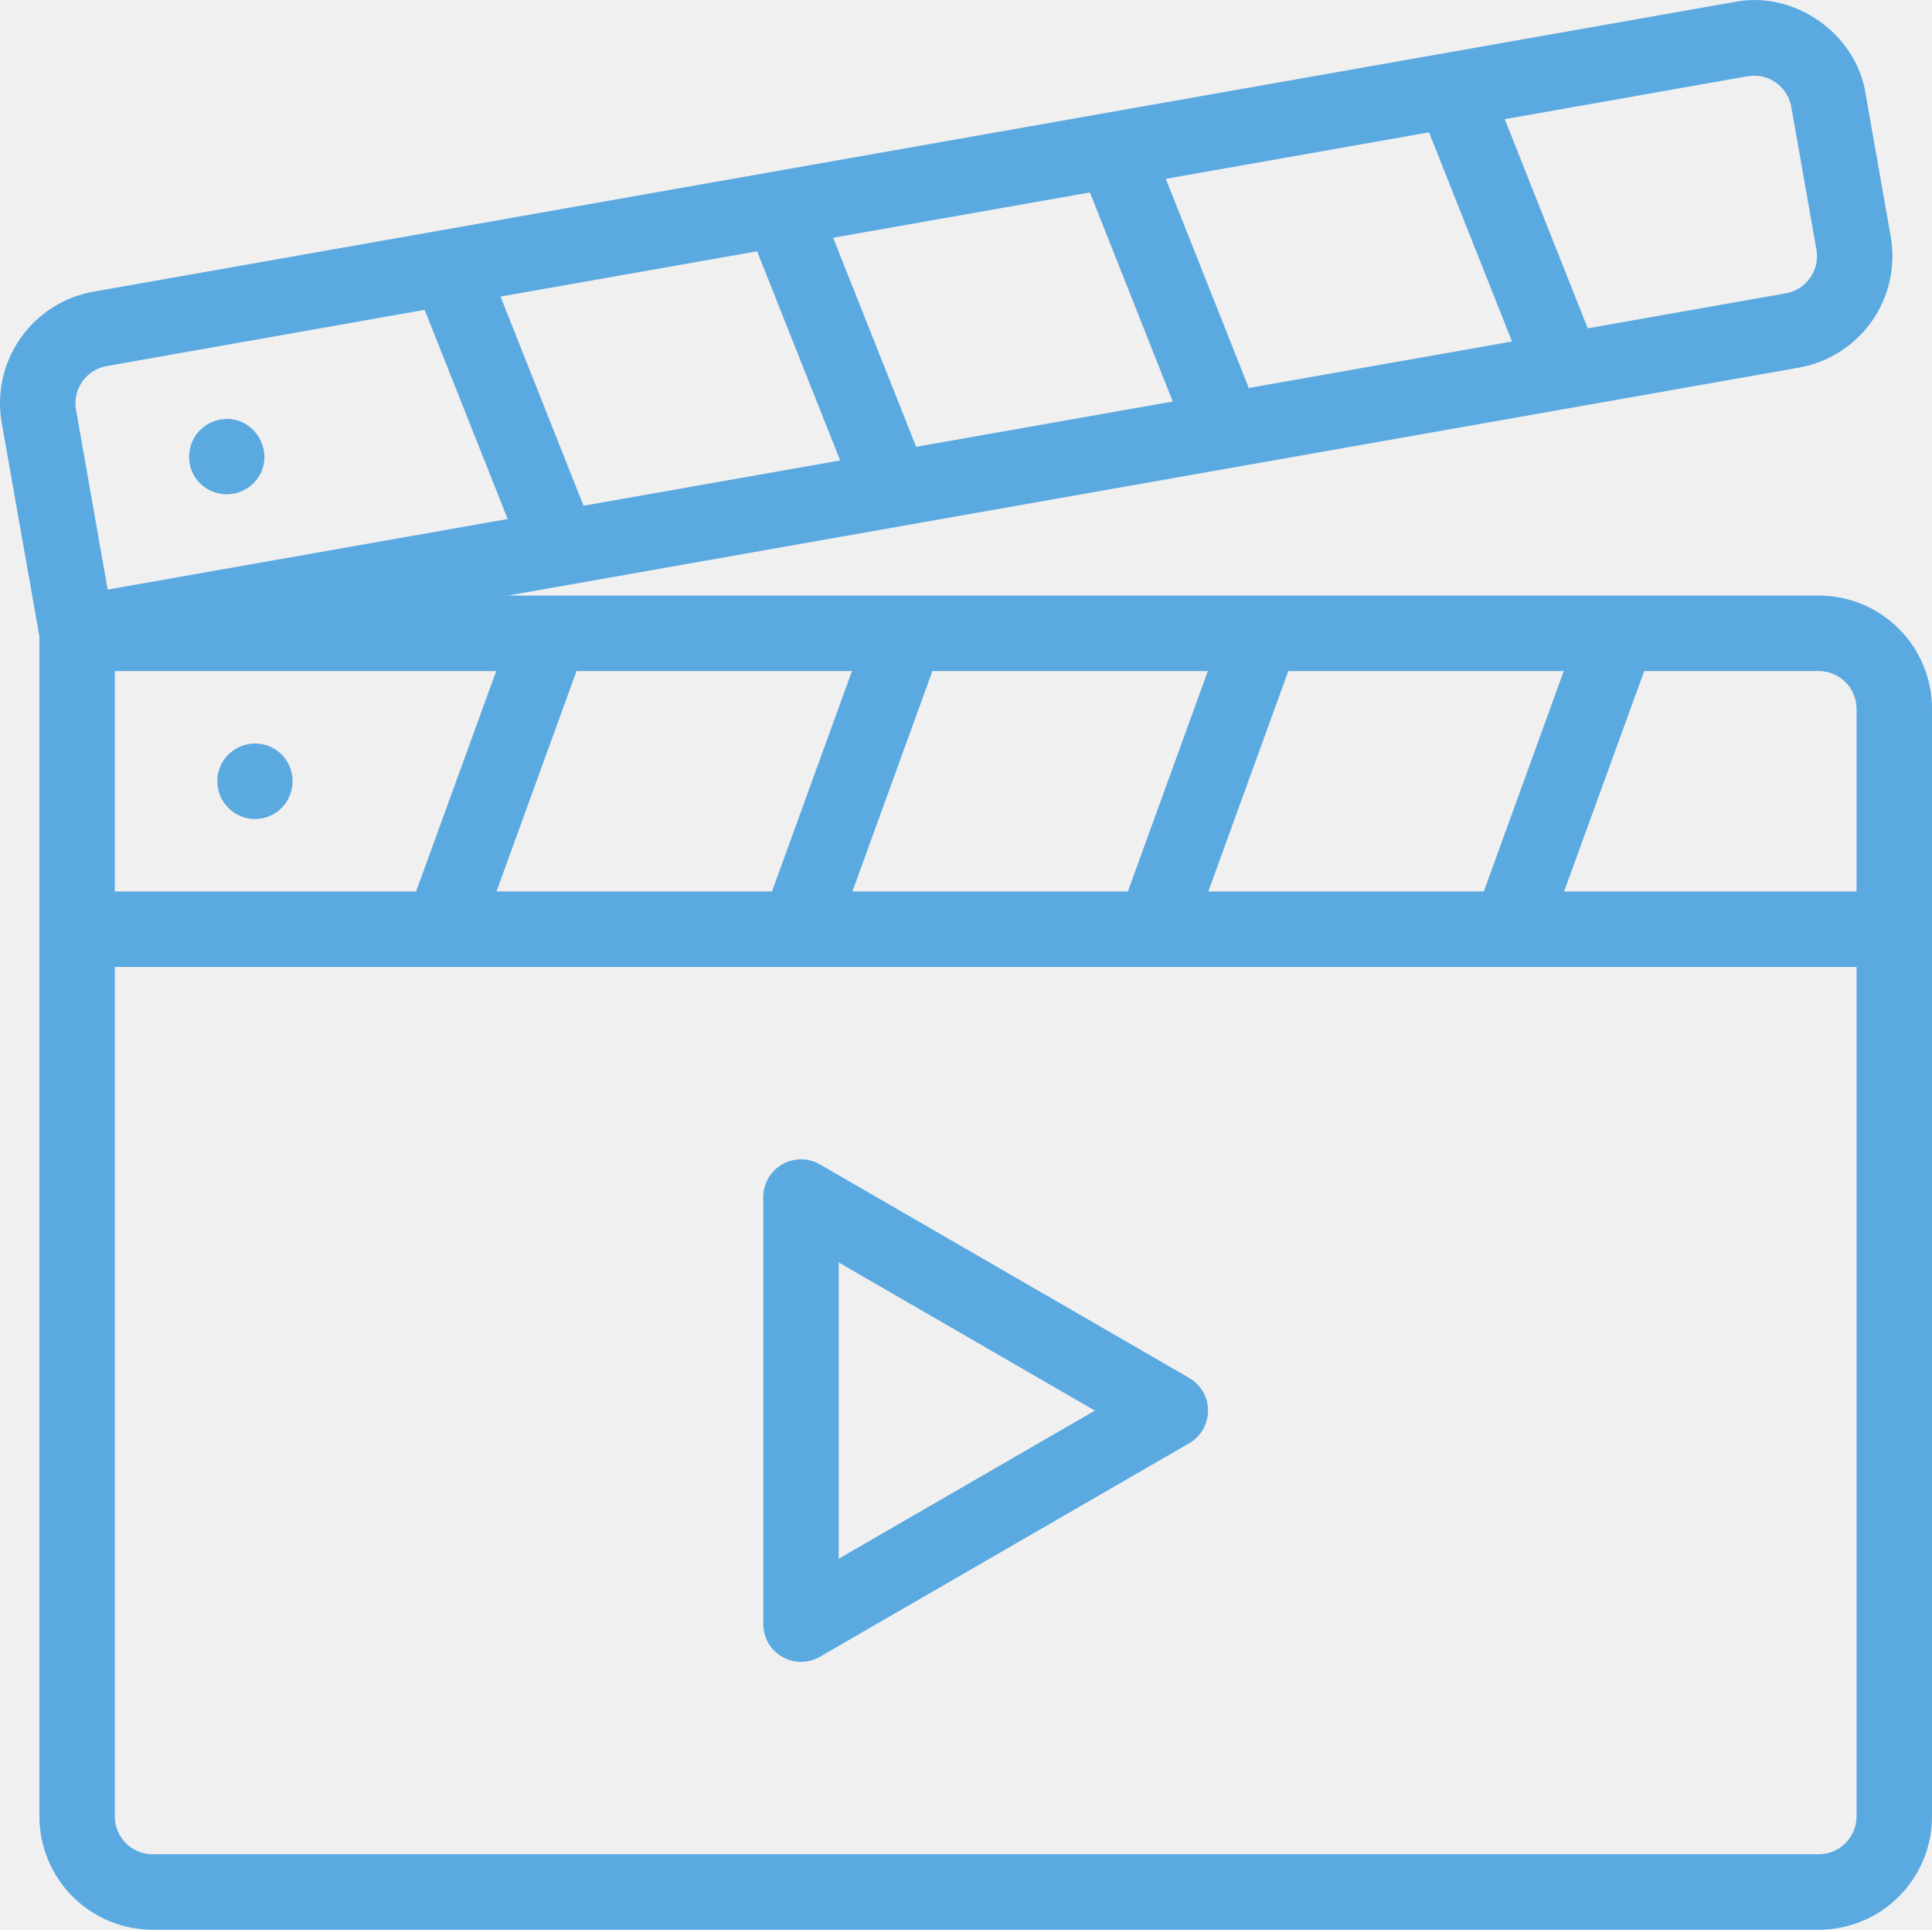
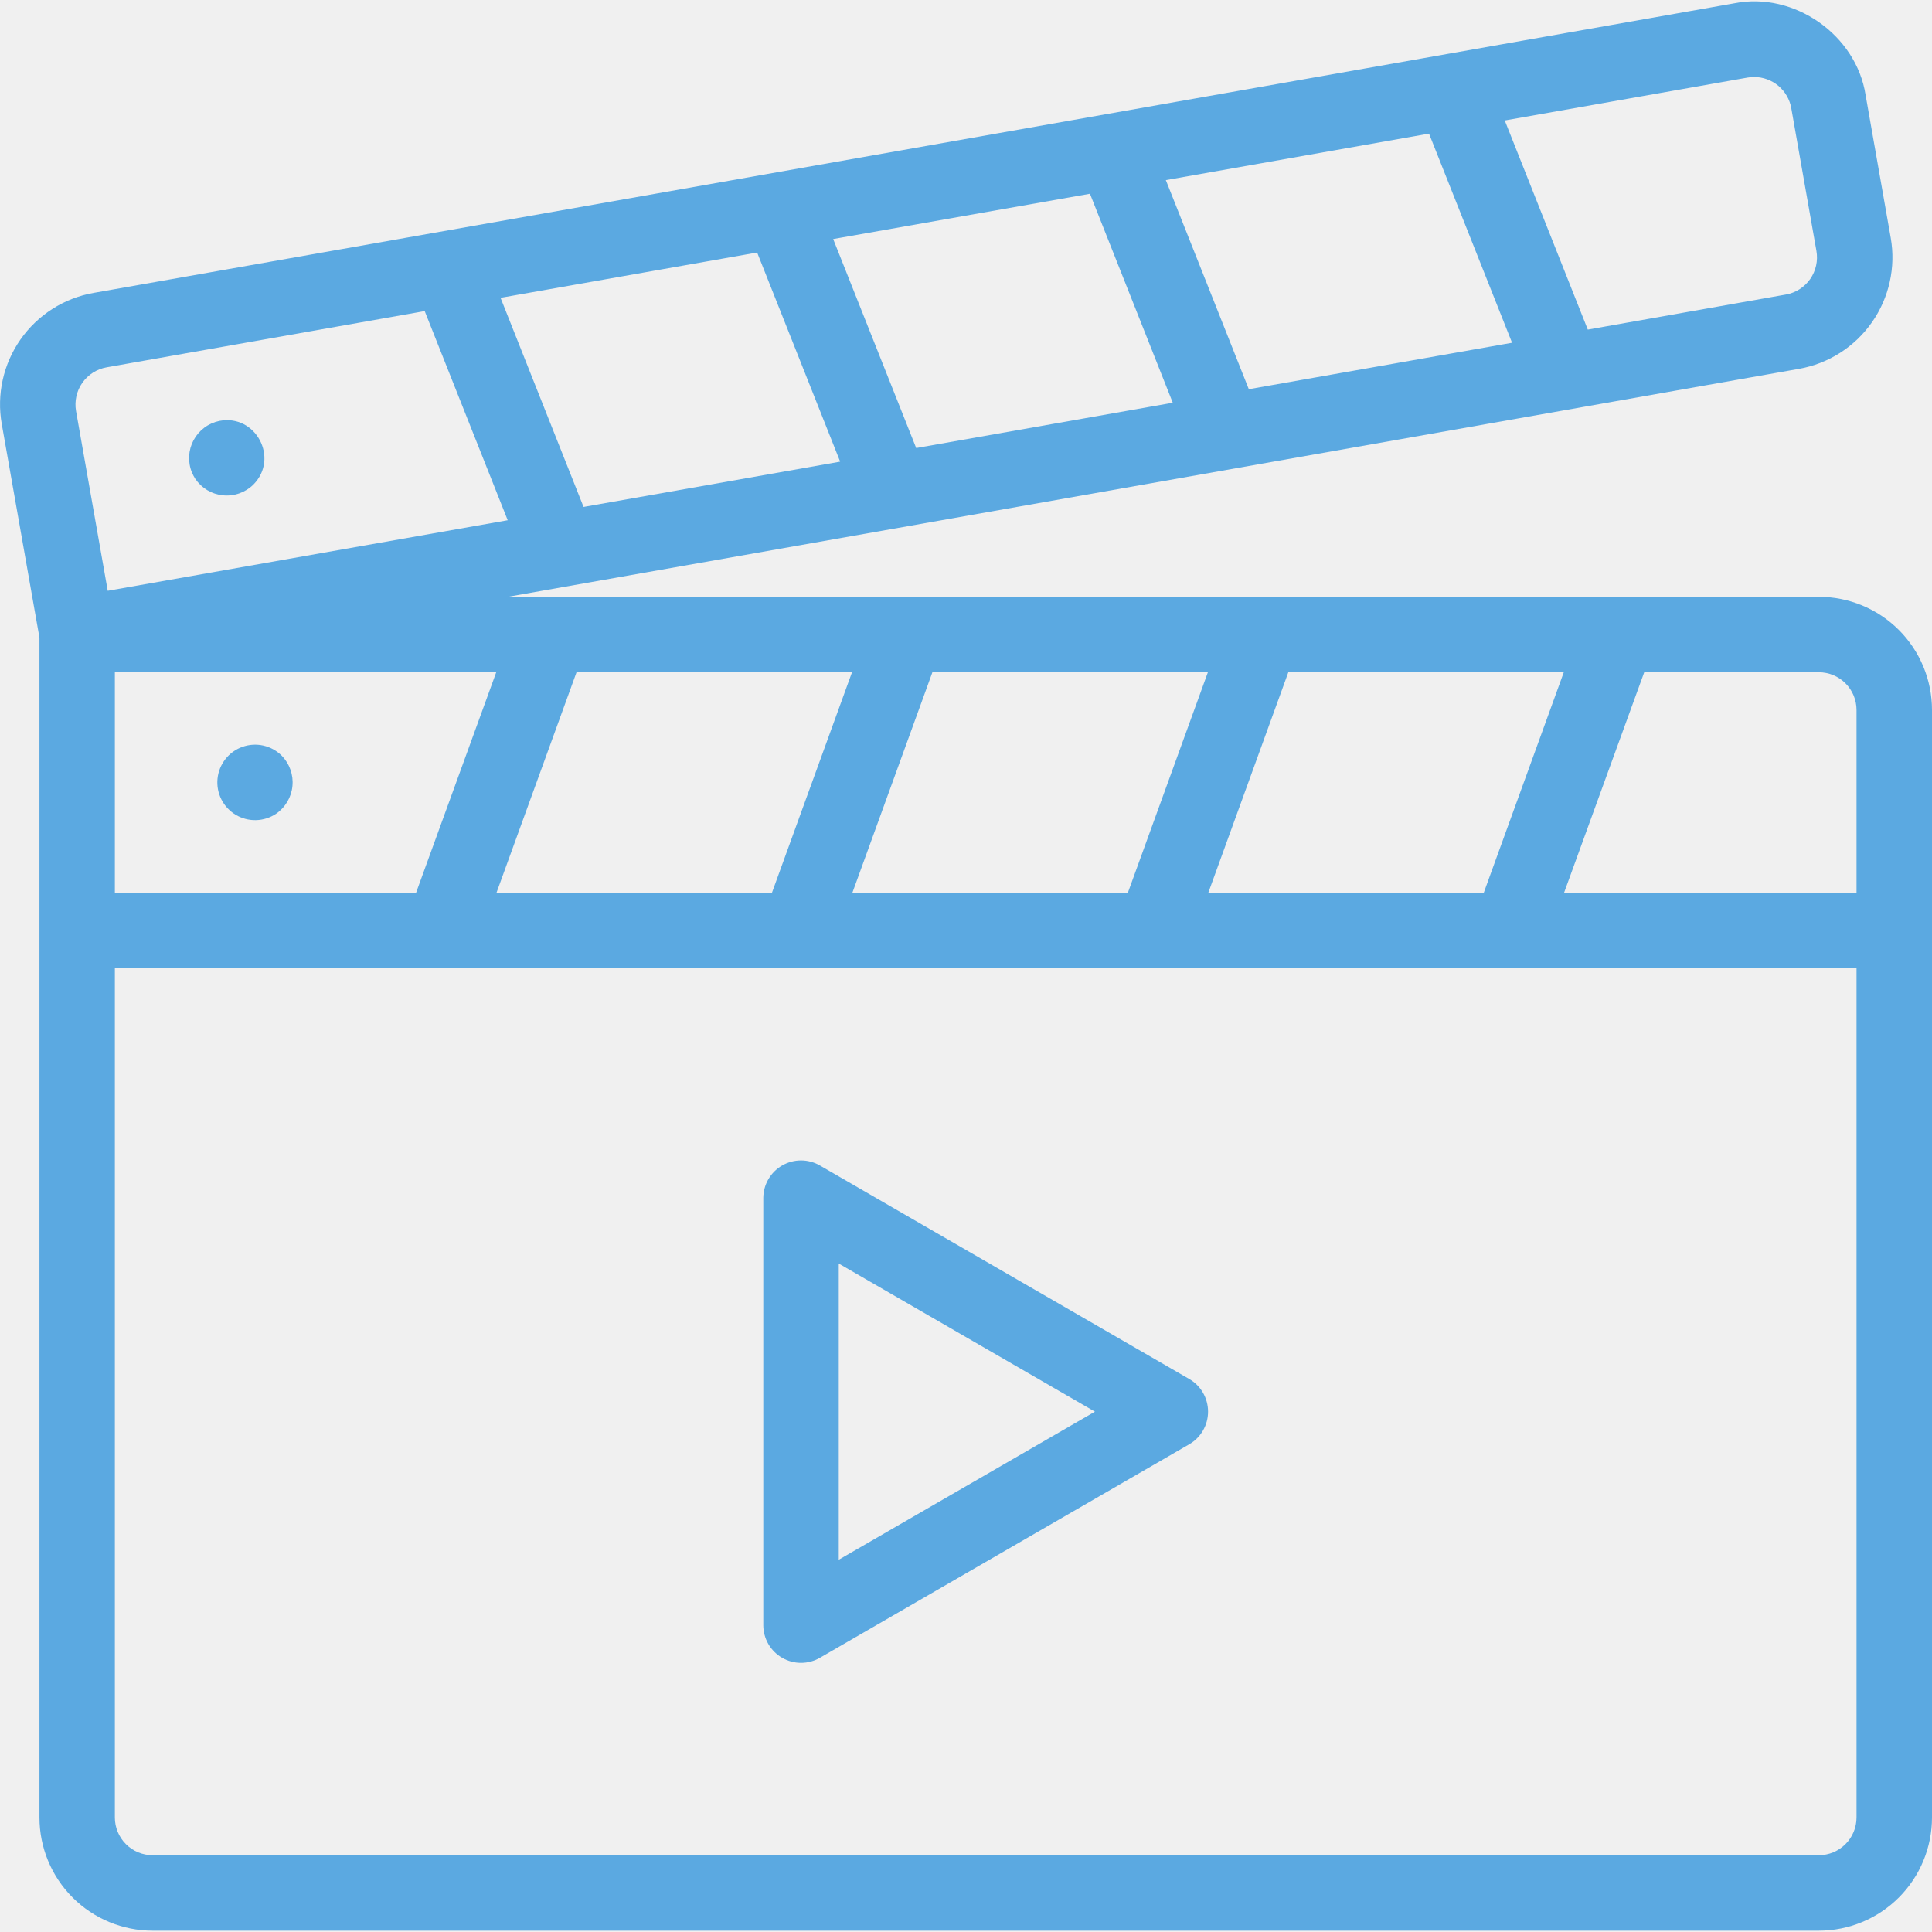
- <svg xmlns="http://www.w3.org/2000/svg" preserveAspectRatio="none" overflow="visible" style="display: block;" width="79.999" height="79.892" viewBox="0 0 79.999 79.892" fill="none">
-   <g id="33 - Video Editing">
-     <path id="Vector" d="M49.242 57.047L33.949 48.206C33.711 48.069 33.441 47.996 33.167 47.996C32.893 47.996 32.623 48.069 32.386 48.206C32.148 48.343 31.951 48.54 31.814 48.778C31.677 49.015 31.605 49.285 31.605 49.559V67.239C31.605 67.513 31.677 67.782 31.814 68.02C31.951 68.257 32.148 68.455 32.386 68.592C32.623 68.729 32.893 68.801 33.167 68.801C33.441 68.801 33.711 68.729 33.949 68.592L49.242 59.751C49.479 59.614 49.676 59.417 49.813 59.179C49.95 58.942 50.022 58.673 50.022 58.399C50.022 58.125 49.95 57.856 49.813 57.618C49.676 57.381 49.479 57.184 49.242 57.047ZM34.73 64.531V52.267L45.337 58.4L34.73 64.531Z" fill="#5BA9E1" />
-     <path id="Vector_2" d="M75.311 24.657H21.03L74.487 15.22C75.711 15.004 76.799 14.311 77.512 13.293C78.225 12.275 78.504 11.016 78.289 9.792L77.25 3.882C76.864 1.392 74.291 -0.41 71.819 0.081L3.872 12.075C2.649 12.291 1.562 12.983 0.849 14.001C0.136 15.018 -0.144 16.276 0.07 17.5L1.633 26.351V75.204C1.633 76.448 2.127 77.64 3.006 78.519C3.885 79.398 5.077 79.892 6.32 79.892H75.311C76.554 79.892 77.746 79.398 78.626 78.519C79.505 77.64 79.999 76.448 79.999 75.204V29.345C79.999 28.102 79.505 26.909 78.626 26.03C77.746 25.151 76.554 24.657 75.311 24.657ZM76.874 29.345V36.906H64.766L68.083 27.782H75.311C75.725 27.782 76.123 27.947 76.416 28.24C76.709 28.533 76.874 28.93 76.874 29.345ZM4.755 36.906V27.782H20.547L17.23 36.906H4.755ZM23.872 27.782H35.278L31.966 36.906H20.559L23.872 27.782ZM38.608 27.782H50.014L46.703 36.906H35.297L38.608 27.782ZM53.345 27.782H64.752L61.441 36.906H50.034L53.345 27.782ZM48.561 16.623L37.936 18.498L34.498 9.843L45.131 7.968L48.561 16.623ZM48.273 7.404L59.172 5.479L62.609 14.139L51.709 16.062L48.273 7.404ZM34.788 19.062L24.163 20.937L20.725 12.278L31.35 10.403L34.788 19.062ZM72.361 3.157C72.452 3.142 72.544 3.134 72.636 3.134C73.003 3.135 73.358 3.264 73.638 3.5C73.919 3.736 74.108 4.063 74.172 4.425L75.213 10.332C75.248 10.534 75.244 10.742 75.2 10.942C75.155 11.143 75.072 11.332 74.954 11.5C74.837 11.669 74.687 11.812 74.514 11.922C74.341 12.033 74.147 12.108 73.945 12.143L65.745 13.593L62.308 4.934L72.361 3.157ZM4.414 15.156L17.584 12.828L21.022 21.487L4.459 24.409L3.147 16.962C3.076 16.555 3.17 16.136 3.407 15.797C3.645 15.459 4.007 15.228 4.414 15.156ZM75.311 76.767H6.317C5.903 76.767 5.505 76.602 5.212 76.309C4.919 76.016 4.755 75.619 4.755 75.204V40.031H76.874V75.204C76.874 75.619 76.709 76.016 76.416 76.309C76.123 76.602 75.725 76.767 75.311 76.767Z" fill="#5BA9E1" />
-     <path id="Vector_3" d="M11.666 31.239C11.456 31.029 11.192 30.884 10.903 30.819C10.614 30.754 10.313 30.773 10.035 30.872C9.756 30.972 9.511 31.149 9.329 31.382C9.147 31.615 9.035 31.895 9.006 32.19C8.977 32.484 9.032 32.781 9.165 33.046C9.298 33.31 9.503 33.531 9.757 33.684C10.011 33.836 10.303 33.913 10.598 33.906C10.894 33.899 11.182 33.808 11.428 33.643C11.618 33.513 11.778 33.343 11.895 33.145C12.013 32.947 12.085 32.726 12.108 32.496C12.131 32.267 12.103 32.036 12.026 31.819C11.95 31.601 11.827 31.403 11.666 31.239ZM7.944 19.504C7.983 19.599 8.03 19.689 8.086 19.775C8.216 19.965 8.385 20.125 8.584 20.243C8.782 20.361 9.003 20.433 9.233 20.456C9.462 20.479 9.694 20.451 9.911 20.374C10.129 20.297 10.326 20.174 10.491 20.012C11.57 18.918 10.591 17.084 9.084 17.375C8.858 17.421 8.645 17.516 8.46 17.654C8.276 17.792 8.123 17.968 8.014 18.172C7.905 18.375 7.843 18.6 7.83 18.83C7.818 19.061 7.857 19.291 7.944 19.504Z" fill="#5BA9E1" />
+ <svg xmlns="http://www.w3.org/2000/svg" width="80" height="80" viewBox="0 0 80 80" fill="none">
+   <g clip-path="url(#clip0_249_190)">
+     <path d="M49.243 57.101L33.95 48.26C33.712 48.123 33.443 48.051 33.169 48.051C32.894 48.051 32.625 48.123 32.387 48.26C32.15 48.397 31.952 48.594 31.815 48.832C31.678 49.069 31.606 49.339 31.606 49.613V67.293C31.606 67.567 31.678 67.837 31.815 68.074C31.952 68.312 32.15 68.509 32.387 68.646C32.625 68.783 32.894 68.855 33.169 68.855C33.443 68.855 33.712 68.783 33.95 68.646L49.243 59.805C49.481 59.668 49.678 59.471 49.814 59.234C49.951 58.996 50.023 58.727 50.023 58.453C50.023 58.179 49.951 57.91 49.814 57.672C49.678 57.435 49.481 57.238 49.243 57.101ZM34.731 64.585V52.321L45.339 58.454L34.731 64.585Z" fill="#5BA9E1" />
+     <path d="M75.312 24.712H21.031L74.489 15.274C75.713 15.058 76.801 14.365 77.513 13.347C78.226 12.329 78.506 11.07 78.291 9.846L77.251 3.937C76.866 1.446 74.292 -0.356 71.82 0.135L3.873 12.129C2.65 12.345 1.563 13.038 0.85 14.055C0.137 15.072 -0.143 16.33 0.072 17.554L1.634 26.405V75.258C1.634 76.502 2.128 77.694 3.007 78.573C3.886 79.452 5.079 79.946 6.322 79.946H75.312C76.556 79.946 77.748 79.452 78.627 78.573C79.506 77.694 80 76.502 80 75.258V29.399C80 28.156 79.506 26.964 78.627 26.084C77.748 25.206 76.556 24.712 75.312 24.712ZM76.875 29.399V36.96H64.767L68.084 27.837H75.312C75.727 27.837 76.124 28.001 76.417 28.294C76.71 28.587 76.875 28.985 76.875 29.399ZM4.756 36.96V27.837H20.548L17.231 36.96H4.756ZM23.873 27.837H35.28L31.967 36.96H20.561L23.873 27.837ZM38.609 27.837H50.016L46.705 36.96H35.298L38.609 27.837ZM53.347 27.837H64.753L61.442 36.96H50.036L53.347 27.837ZM48.562 16.677L37.938 18.552L34.5 9.898L45.133 8.023L48.562 16.677ZM48.275 7.458L59.173 5.533L62.611 14.193L51.711 16.116L48.275 7.458ZM34.789 19.116L24.164 20.991L20.727 12.332L31.352 10.457L34.789 19.116ZM72.362 3.212C72.453 3.196 72.545 3.188 72.638 3.188C73.004 3.189 73.359 3.318 73.64 3.554C73.921 3.79 74.11 4.118 74.173 4.479L75.214 10.387C75.25 10.589 75.245 10.796 75.201 10.996C75.157 11.197 75.073 11.386 74.956 11.555C74.838 11.723 74.688 11.866 74.515 11.976C74.342 12.087 74.149 12.162 73.947 12.197L65.747 13.648L62.309 4.988L72.362 3.212ZM4.416 15.21L17.586 12.882L21.023 21.541L4.461 24.463L3.148 17.016C3.078 16.609 3.171 16.19 3.409 15.851C3.646 15.513 4.008 15.282 4.416 15.21ZM75.312 76.821H6.319C5.904 76.821 5.507 76.656 5.214 76.363C4.921 76.07 4.756 75.673 4.756 75.258V40.085H76.875V75.258C76.875 75.673 76.71 76.07 76.417 76.363C76.124 76.656 75.727 76.821 75.312 76.821Z" fill="#5BA9E1" />
+     <path d="M11.667 31.293C11.458 31.084 11.193 30.938 10.905 30.873C10.616 30.808 10.315 30.827 10.036 30.927C9.757 31.026 9.513 31.203 9.331 31.436C9.149 31.669 9.036 31.95 9.007 32.244C8.978 32.539 9.033 32.835 9.166 33.1C9.299 33.364 9.505 33.585 9.758 33.738C10.012 33.89 10.304 33.967 10.6 33.96C10.896 33.953 11.183 33.862 11.43 33.697C11.62 33.568 11.779 33.398 11.897 33.199C12.014 33.001 12.087 32.78 12.109 32.551C12.132 32.321 12.104 32.09 12.028 31.873C11.951 31.655 11.828 31.457 11.667 31.293ZM7.945 19.558C7.984 19.653 8.032 19.743 8.087 19.829C8.217 20.019 8.387 20.179 8.585 20.297C8.783 20.415 9.005 20.488 9.234 20.51C9.463 20.533 9.695 20.505 9.912 20.428C10.13 20.351 10.328 20.228 10.492 20.066C11.572 18.973 10.592 17.138 9.086 17.429C8.86 17.475 8.647 17.57 8.462 17.708C8.277 17.846 8.125 18.023 8.016 18.226C7.907 18.429 7.844 18.654 7.832 18.884C7.82 19.115 7.858 19.345 7.945 19.558Z" fill="#5BA9E1" />
  </g>
+   <defs>
+     <clipPath id="clip0_249_190">
+       <rect width="80" height="80" fill="white" />
+     </clipPath>
+   </defs>
</svg>
